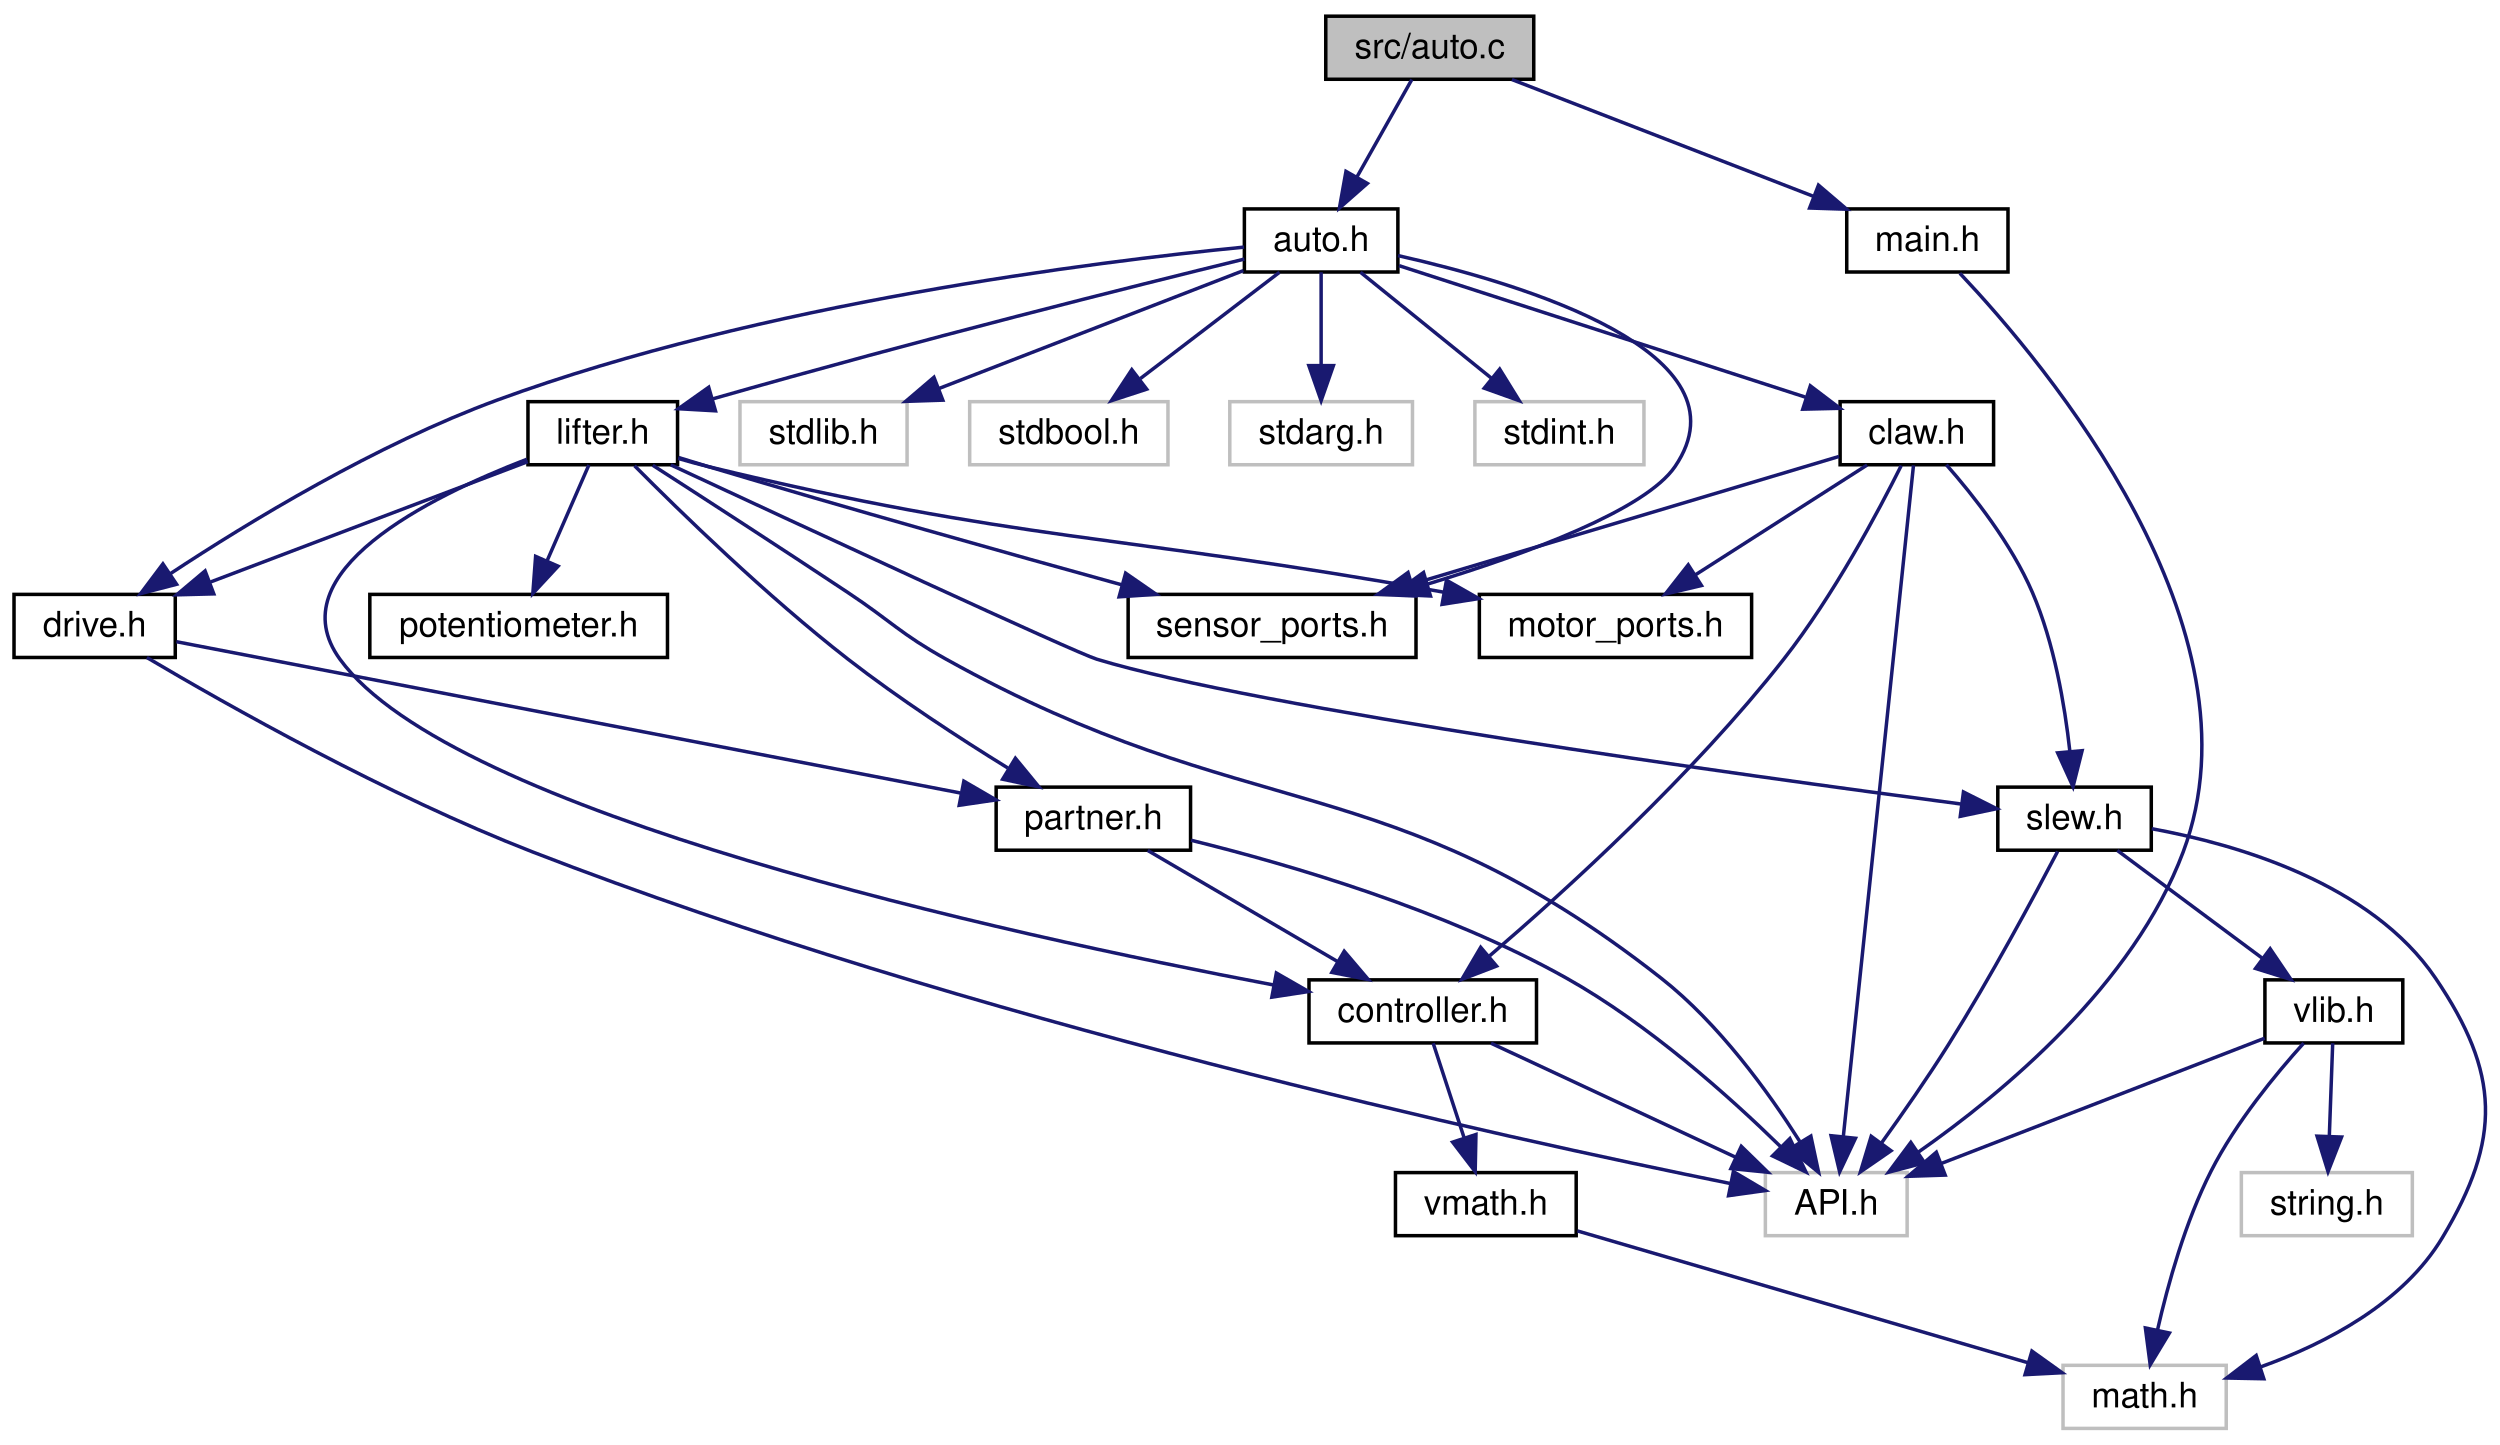
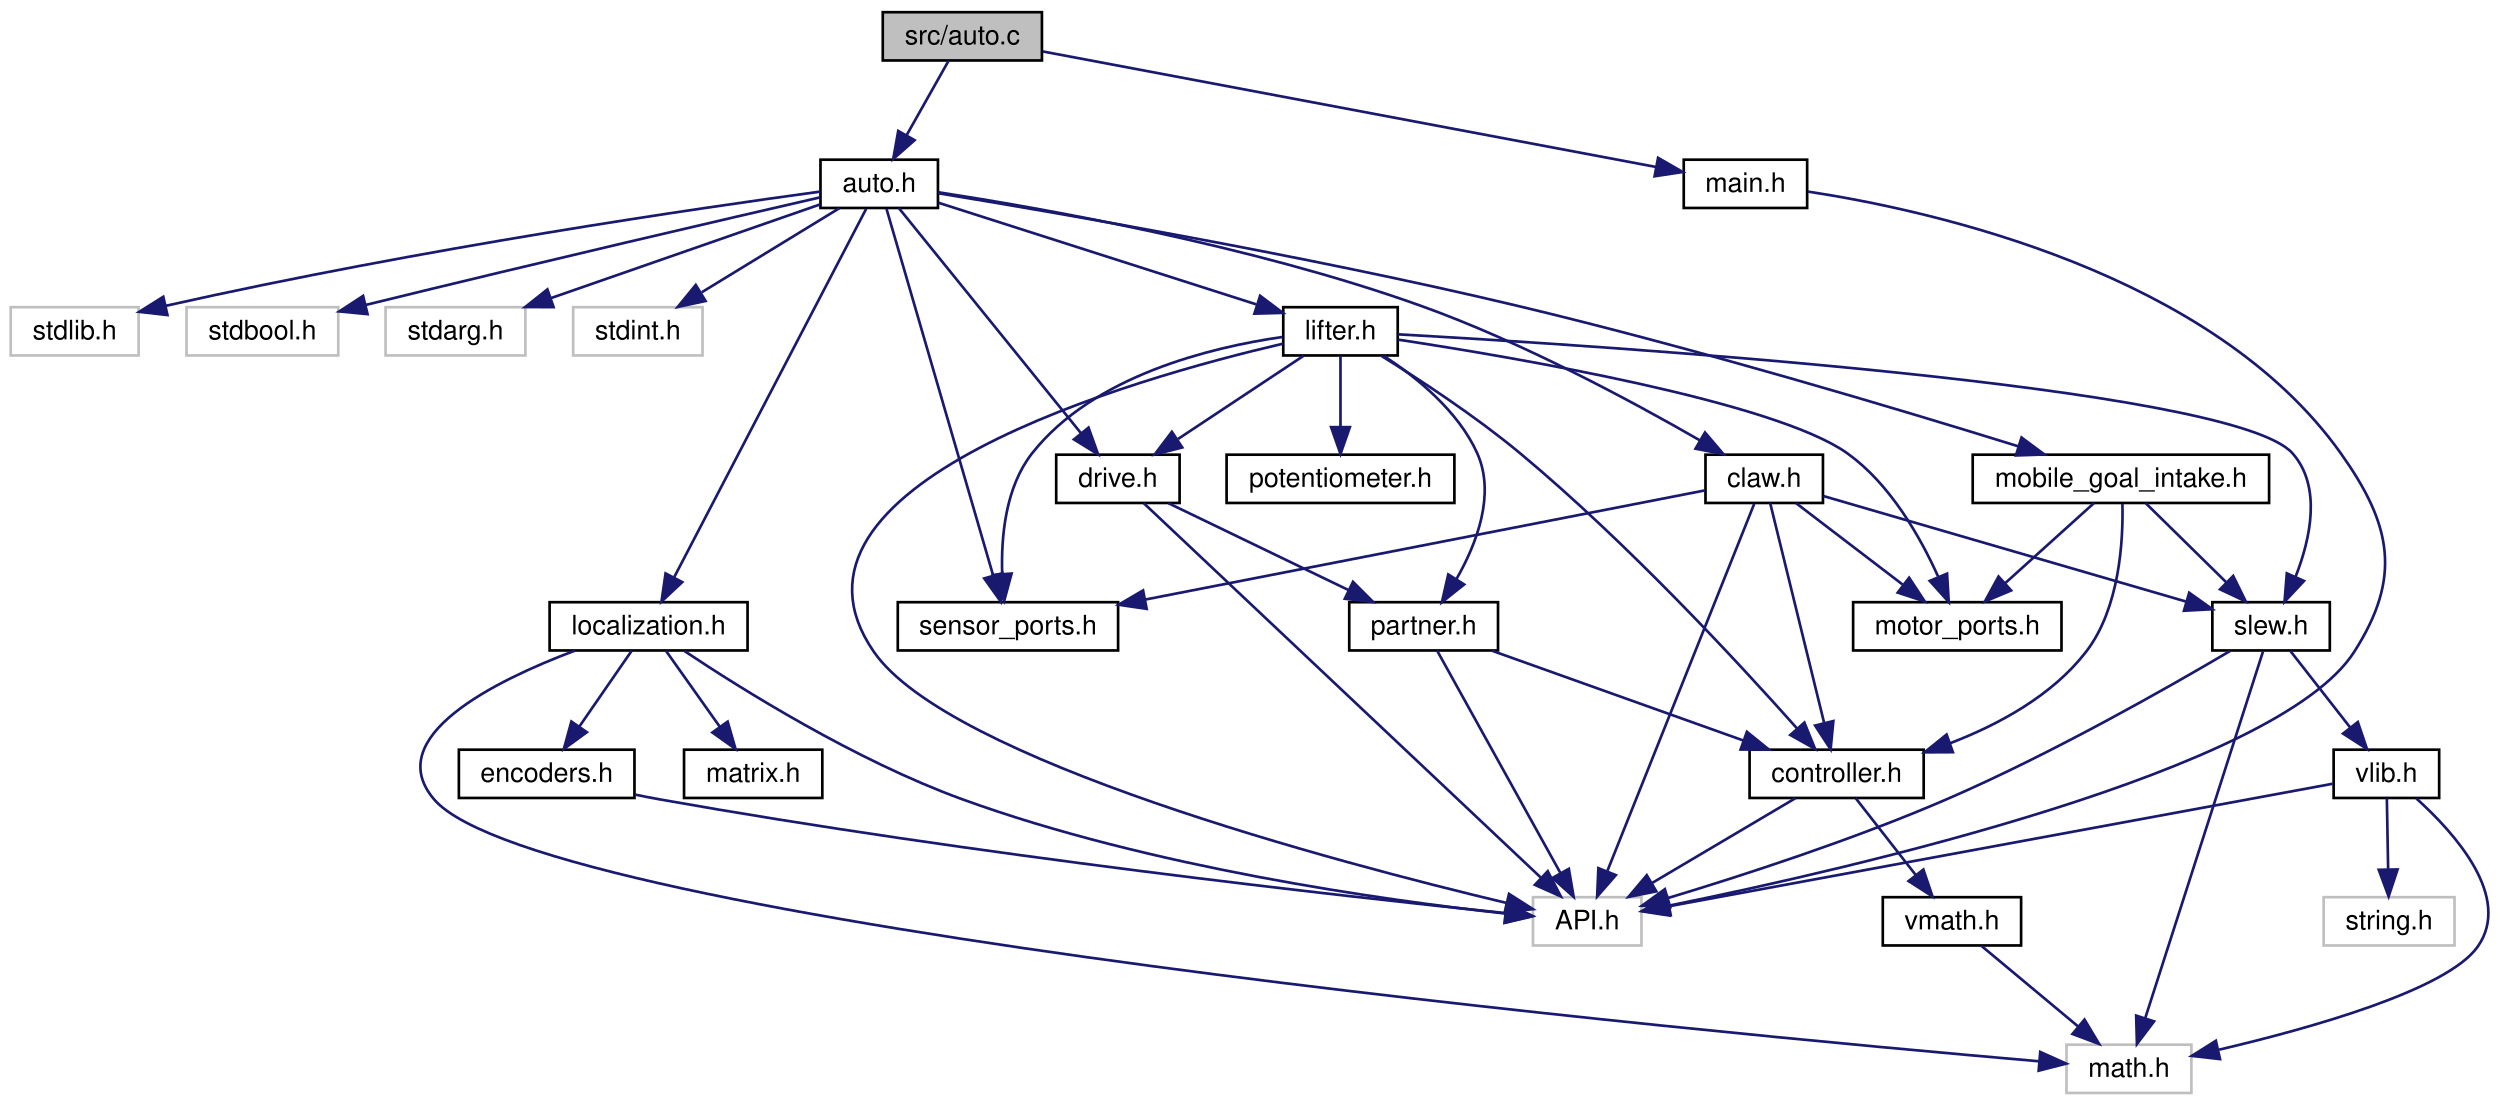
- <svg xmlns="http://www.w3.org/2000/svg" xmlns:xlink="http://www.w3.org/1999/xlink" width="713pt" height="412pt" viewBox="0.00 0.00 713.42 412.00">
+ <svg xmlns="http://www.w3.org/2000/svg" xmlns:xlink="http://www.w3.org/1999/xlink" width="932pt" height="412pt" viewBox="0.00 0.00 932.20 412.00">
  <g id="graph0" class="graph" transform="scale(1 1) rotate(0) translate(4 408)">
    <g id="node1" class="node">
-       <polygon fill="#bfbfbf" stroke="#000000" points="374.332,-385.5 374.332,-403.5 433.682,-403.5 433.682,-385.5 374.332,-385.5" />
-       <text text-anchor="middle" x="404.007" y="-391.5" font-family="Helvetica,sans-Serif" font-size="10.00" fill="#000000">src/auto.c</text>
+       <polygon fill="#bfbfbf" stroke="#000000" points="325.168,-385.5 325.168,-403.5 384.517,-403.5 384.517,-385.5 325.168,-385.5" />
+       <text text-anchor="middle" x="354.842" y="-391.5" font-family="Helvetica,sans-Serif" font-size="10.00" fill="#000000">src/auto.c</text>
    </g>
    <g id="node2" class="node">
      <g id="a_node2">
+         <a xlink:href="auto_8h.html" target="_top" xlink:title="Autonomous declarations and macros. ">
+           <polygon fill="none" stroke="#000000" points="301.941,-330.5 301.941,-348.5 345.744,-348.5 345.744,-330.5 301.941,-330.5" />
+           <text text-anchor="middle" x="323.842" y="-336.5" font-family="Helvetica,sans-Serif" font-size="10.00" fill="#000000">auto.h</text>
+         </a>
+       </g>
+     </g>
+     <g id="edge1" class="edge">
+       <path fill="none" stroke="#191970" d="M349.723,-385.418C345.486,-377.9 339.333,-366.983 334.089,-357.68" />
+       <polygon fill="#191970" stroke="#191970" points="337.032,-355.772 329.072,-348.779 330.934,-359.21 337.032,-355.772" />
+     </g>
+     <g id="node25" class="node">
+       <g id="a_node25">
        <a xlink:href="main_8h.html" target="_top" xlink:title="Header file for global functions. ">
-           <polygon fill="none" stroke="#000000" points="523,-330.5 523,-348.5 569.015,-348.5 569.015,-330.5 523,-330.5" />
-           <text text-anchor="middle" x="546.007" y="-336.5" font-family="Helvetica,sans-Serif" font-size="10.00" fill="#000000">main.h</text>
-         </a>
-       </g>
-     </g>
-     <g id="edge1" class="edge">
-       <path fill="none" stroke="#191970" d="M427.456,-385.418C450.925,-376.327 487.224,-362.268 513.474,-352.101" />
-       <polygon fill="#191970" stroke="#191970" points="514.934,-355.289 522.995,-348.413 512.406,-348.761 514.934,-355.289" />
+           <polygon fill="none" stroke="#000000" points="623.835,-330.5 623.835,-348.5 669.85,-348.5 669.85,-330.5 623.835,-330.5" />
+           <text text-anchor="middle" x="646.842" y="-336.5" font-family="Helvetica,sans-Serif" font-size="10.00" fill="#000000">main.h</text>
+         </a>
+       </g>
+     </g>
+     <g id="edge46" class="edge">
+       <path fill="none" stroke="#191970" d="M384.719,-388.873C439.591,-378.537 556.045,-356.602 613.441,-345.791" />
+       <polygon fill="#191970" stroke="#191970" points="614.263,-349.198 623.443,-343.908 612.968,-342.319 614.263,-349.198" />
+     </g>
+     <g id="node3" class="node">
+       <g id="a_node3">
+         <a xlink:href="claw_8h.html" target="_top" xlink:title="Code for controlling the claw that grabs the cones. ">
+           <polygon fill="none" stroke="#000000" points="631.943,-220.5 631.943,-238.5 675.741,-238.5 675.741,-220.5 631.943,-220.5" />
+           <text text-anchor="middle" x="653.842" y="-226.5" font-family="Helvetica,sans-Serif" font-size="10.00" fill="#000000">claw.h</text>
+         </a>
+       </g>
+     </g>
+     <g id="edge2" class="edge">
+       <path fill="none" stroke="#191970" d="M345.862,-336.355C383.525,-330.579 462.392,-316.742 525.842,-294 563.646,-280.45 604.655,-258.351 629.804,-243.867" />
+       <polygon fill="#191970" stroke="#191970" points="631.751,-246.783 638.626,-238.722 628.225,-240.736 631.751,-246.783" />
+     </g>
+     <g id="node9" class="node">
+       <g id="a_node9">
+         <a xlink:href="sensor__ports_8h.html" target="_top" xlink:title="sensor_ports.h">
+           <polygon fill="none" stroke="#000000" points="330.769,-165.5 330.769,-183.5 412.916,-183.5 412.916,-165.5 330.769,-165.5" />
+           <text text-anchor="middle" x="371.842" y="-171.5" font-family="Helvetica,sans-Serif" font-size="10.00" fill="#000000">sensor_ports.h</text>
+         </a>
+       </g>
+     </g>
+     <g id="edge35" class="edge">
+       <path fill="none" stroke="#191970" d="M326.56,-330.156C334.184,-303.95 355.884,-229.356 366.227,-193.802" />
+       <polygon fill="#191970" stroke="#191970" points="369.721,-194.321 369.154,-183.741 363,-192.366 369.721,-194.321" />
+     </g>
+     <g id="node13" class="node">
+       <g id="a_node13">
+         <a xlink:href="drive_8h.html" target="_top" xlink:title="Drive base definitions and enumerations. ">
+           <polygon fill="none" stroke="#000000" points="389.835,-220.5 389.835,-238.5 435.85,-238.5 435.85,-220.5 389.835,-220.5" />
+           <text text-anchor="middle" x="412.842" y="-226.5" font-family="Helvetica,sans-Serif" font-size="10.00" fill="#000000">drive.h</text>
+         </a>
+       </g>
+     </g>
+     <g id="edge17" class="edge">
+       <path fill="none" stroke="#191970" d="M331.125,-330.498C345.989,-312.127 380.024,-270.062 399.15,-246.423" />
+       <polygon fill="#191970" stroke="#191970" points="401.889,-248.602 405.458,-238.626 396.447,-244.199 401.889,-248.602" />
+     </g>
+     <g id="node15" class="node">
+       <polygon fill="none" stroke="#bfbfbf" points="0,-275.5 0,-293.5 47.685,-293.5 47.685,-275.5 0,-275.5" />
+       <text text-anchor="middle" x="23.842" y="-281.5" font-family="Helvetica,sans-Serif" font-size="10.00" fill="#000000">stdlib.h</text>
+     </g>
+     <g id="edge22" class="edge">
+       <path fill="none" stroke="#191970" d="M301.875,-336.603C257.548,-330.578 154.097,-315.612 57.805,-294.014" />
+       <polygon fill="#191970" stroke="#191970" points="58.439,-290.569 47.912,-291.765 56.888,-297.394 58.439,-290.569" />
+     </g>
+     <g id="node16" class="node">
+       <polygon fill="none" stroke="#bfbfbf" points="65.549,-275.5 65.549,-293.5 122.135,-293.5 122.135,-275.5 65.549,-275.5" />
+       <text text-anchor="middle" x="93.842" y="-281.5" font-family="Helvetica,sans-Serif" font-size="10.00" fill="#000000">stdbool.h</text>
+     </g>
+     <g id="edge23" class="edge">
+       <path fill="none" stroke="#191970" d="M301.811,-334.455C267.617,-326.594 199.468,-310.8 132.395,-294.351" />
+       <polygon fill="#191970" stroke="#191970" points="133.058,-290.91 122.511,-291.921 131.386,-297.707 133.058,-290.91" />
+     </g>
+     <g id="node17" class="node">
+       <polygon fill="none" stroke="#bfbfbf" points="139.776,-275.5 139.776,-293.5 191.909,-293.5 191.909,-275.5 139.776,-275.5" />
+       <text text-anchor="middle" x="165.842" y="-281.5" font-family="Helvetica,sans-Serif" font-size="10.00" fill="#000000">stdarg.h</text>
+     </g>
+     <g id="edge24" class="edge">
+       <path fill="none" stroke="#191970" d="M301.873,-331.853C275.859,-322.797 232.178,-307.592 201.343,-296.858" />
+       <polygon fill="#191970" stroke="#191970" points="202.417,-293.526 191.822,-293.544 200.116,-300.137 202.417,-293.526" />
+     </g>
+     <g id="node18" class="node">
+       <polygon fill="none" stroke="#bfbfbf" points="209.722,-275.5 209.722,-293.5 257.963,-293.5 257.963,-275.5 209.722,-275.5" />
+       <text text-anchor="middle" x="233.842" y="-281.5" font-family="Helvetica,sans-Serif" font-size="10.00" fill="#000000">stdint.h</text>
+     </g>
+     <g id="edge25" class="edge">
+       <path fill="none" stroke="#191970" d="M308.981,-330.418C295.041,-321.899 273.96,-309.017 257.672,-299.063" />
+       <polygon fill="#191970" stroke="#191970" points="259.084,-295.824 248.726,-293.596 255.434,-301.797 259.084,-295.824" />
+     </g>
+     <g id="node19" class="node">
+       <g id="a_node19">
+         <a xlink:href="lifter_8h.html" target="_top" xlink:title="Declarations and macros for controlling and manipulating the lifter. ">
+           <polygon fill="none" stroke="#000000" points="474.5,-275.5 474.5,-293.5 517.185,-293.5 517.185,-275.5 474.5,-275.5" />
+           <text text-anchor="middle" x="495.842" y="-281.5" font-family="Helvetica,sans-Serif" font-size="10.00" fill="#000000">lifter.h</text>
+         </a>
+       </g>
+     </g>
+     <g id="edge26" class="edge">
+       <path fill="none" stroke="#191970" d="M345.976,-332.422C376.071,-322.799 430.069,-305.532 464.37,-294.564" />
+       <polygon fill="#191970" stroke="#191970" points="465.875,-297.757 474.334,-291.377 463.743,-291.09 465.875,-297.757" />
+     </g>
+     <g id="node21" class="node">
+       <g id="a_node21">
+         <a xlink:href="mobile__goal__intake_8h.html" target="_top" xlink:title="mobile_goal_intake.h">
+           <polygon fill="none" stroke="#000000" points="731.586,-220.5 731.586,-238.5 842.098,-238.5 842.098,-220.5 731.586,-220.5" />
+           <text text-anchor="middle" x="786.842" y="-226.5" font-family="Helvetica,sans-Serif" font-size="10.00" fill="#000000">mobile_goal_intake.h</text>
+         </a>
+       </g>
+     </g>
+     <g id="edge36" class="edge">
+       <path fill="none" stroke="#191970" d="M345.968,-335.957C388.19,-329.044 483.07,-312.78 561.842,-294 628.034,-278.219 703.904,-255.486 748.468,-241.647" />
+       <polygon fill="#191970" stroke="#191970" points="749.788,-244.902 758.292,-238.583 747.704,-238.219 749.788,-244.902" />
+     </g>
+     <g id="node22" class="node">
+       <g id="a_node22">
+         <a xlink:href="localization_8h.html" target="_top" xlink:title="Declarations and macros for determining the location of the robot. [WIP]. ">
+           <polygon fill="none" stroke="#000000" points="200.936,-165.5 200.936,-183.5 274.748,-183.5 274.748,-165.5 200.936,-165.5" />
+           <text text-anchor="middle" x="237.842" y="-171.5" font-family="Helvetica,sans-Serif" font-size="10.00" fill="#000000">localization.h</text>
+         </a>
+       </g>
+     </g>
+     <g id="edge40" class="edge">
+       <path fill="none" stroke="#191970" d="M318.972,-330.156C305.195,-303.724 265.759,-228.06 247.426,-192.887" />
+       <polygon fill="#191970" stroke="#191970" points="250.385,-190.992 242.659,-183.741 244.177,-194.227 250.385,-190.992" />
    </g>
    <g id="node4" class="node">
      <g id="a_node4">
-         <a xlink:href="auto_8h.html" target="_top" xlink:title="Autonomous declarations and macros. ">
-           <polygon fill="none" stroke="#000000" points="351.106,-330.5 351.106,-348.5 394.909,-348.5 394.909,-330.5 351.106,-330.5" />
-           <text text-anchor="middle" x="373.007" y="-336.5" font-family="Helvetica,sans-Serif" font-size="10.00" fill="#000000">auto.h</text>
+         <a xlink:href="controller_8h.html" target="_top" xlink:title="controller definitions, macros and functions to assist with usig the vex controllers. ">
+           <polygon fill="none" stroke="#000000" points="648.382,-110.5 648.382,-128.5 713.303,-128.5 713.303,-110.5 648.382,-110.5" />
+           <text text-anchor="middle" x="680.842" y="-116.5" font-family="Helvetica,sans-Serif" font-size="10.00" fill="#000000">controller.h</text>
        </a>
      </g>
    </g>
    <g id="edge3" class="edge">
-       <path fill="none" stroke="#191970" d="M398.888,-385.418C394.651,-377.9 388.498,-366.983 383.254,-357.68" />
-       <polygon fill="#191970" stroke="#191970" points="386.197,-355.772 378.238,-348.779 380.099,-359.21 386.197,-355.772" />
-     </g>
-     <g id="node3" class="node">
-       <polygon fill="none" stroke="#bfbfbf" points="499.778,-55.5 499.778,-73.5 540.236,-73.5 540.236,-55.5 499.778,-55.5" />
-       <text text-anchor="middle" x="520.007" y="-61.5" font-family="Helvetica,sans-Serif" font-size="10.00" fill="#000000">API.h</text>
-     </g>
-     <g id="edge2" class="edge">
-       <path fill="none" stroke="#191970" d="M555.274,-330.142C579.81,-304.181 642.991,-228.957 619.007,-165 604.838,-127.216 567.898,-96.437 543.368,-79.298" />
-       <polygon fill="#191970" stroke="#191970" points="545.202,-76.314 534.957,-73.613 541.282,-82.113 545.202,-76.314" />
+       <path fill="none" stroke="#191970" d="M656.052,-220.498C660.423,-202.691 670.258,-162.623 676.141,-138.651" />
+       <polygon fill="#191970" stroke="#191970" points="679.617,-139.172 678.602,-128.626 672.819,-137.504 679.617,-139.172" />
+     </g>
+     <g id="node7" class="node">
+       <polygon fill="none" stroke="#bfbfbf" points="567.613,-55.5 567.613,-73.5 608.071,-73.5 608.071,-55.5 567.613,-55.5" />
+       <text text-anchor="middle" x="587.842" y="-61.5" font-family="Helvetica,sans-Serif" font-size="10.00" fill="#000000">API.h</text>
+     </g>
+     <g id="edge16" class="edge">
+       <path fill="none" stroke="#191970" d="M650.105,-220.156C639.577,-193.837 609.526,-118.709 595.379,-83.343" />
+       <polygon fill="#191970" stroke="#191970" points="598.503,-81.726 591.539,-73.741 592.003,-84.326 598.503,-81.726" />
+     </g>
+     <g id="node8" class="node">
+       <g id="a_node8">
+         <a xlink:href="motor__ports_8h.html" target="_top" xlink:title="The motor port definitionsMacros for the different motors ports. ">
+           <polygon fill="none" stroke="#000000" points="686.995,-165.5 686.995,-183.5 764.689,-183.5 764.689,-165.5 686.995,-165.5" />
+           <text text-anchor="middle" x="725.842" y="-171.5" font-family="Helvetica,sans-Serif" font-size="10.00" fill="#000000">motor_ports.h</text>
+         </a>
+       </g>
+     </g>
+     <g id="edge7" class="edge">
+       <path fill="none" stroke="#191970" d="M665.732,-220.418C676.506,-212.188 692.612,-199.884 705.442,-190.084" />
+       <polygon fill="#191970" stroke="#191970" points="707.873,-192.631 713.695,-183.78 703.623,-187.069 707.873,-192.631" />
+     </g>
+     <g id="edge8" class="edge">
+       <path fill="none" stroke="#191970" d="M631.714,-225.184C587.067,-216.476 485.177,-196.604 423.069,-184.491" />
+       <polygon fill="#191970" stroke="#191970" points="423.568,-181.023 413.083,-182.543 422.228,-187.893 423.568,-181.023" />
+     </g>
+     <g id="node10" class="node">
+       <g id="a_node10">
+         <a xlink:href="slew_8h.html" target="_top" xlink:title="Contains the slew rate controller wrapper for the motors. ">
+           <polygon fill="none" stroke="#000000" points="820.943,-165.5 820.943,-183.5 864.741,-183.5 864.741,-165.5 820.943,-165.5" />
+           <text text-anchor="middle" x="842.842" y="-171.5" font-family="Helvetica,sans-Serif" font-size="10.00" fill="#000000">slew.h</text>
+         </a>
+       </g>
+     </g>
+     <g id="edge9" class="edge">
+       <path fill="none" stroke="#191970" d="M675.893,-223.083C709.324,-213.355 772.987,-194.828 811.306,-183.677" />
+       <polygon fill="#191970" stroke="#191970" points="812.308,-187.031 820.932,-180.876 810.352,-180.31 812.308,-187.031" />
    </g>
    <g id="node5" class="node">
      <g id="a_node5">
-         <a xlink:href="drive_8h.html" target="_top" xlink:title="Drive base definitions and enumerations. ">
-           <polygon fill="none" stroke="#000000" points="0,-220.5 0,-238.5 46.015,-238.5 46.015,-220.5 0,-220.5" />
-           <text text-anchor="middle" x="23.007" y="-226.5" font-family="Helvetica,sans-Serif" font-size="10.00" fill="#000000">drive.h</text>
+         <a xlink:href="vmath_8h.html" target="_top" xlink:title="Vex Specific Math Functions, includes: Cartesian to polar cordinates. ">
+           <polygon fill="none" stroke="#000000" points="698.057,-55.5 698.057,-73.5 749.628,-73.5 749.628,-55.5 698.057,-55.5" />
+           <text text-anchor="middle" x="723.842" y="-61.5" font-family="Helvetica,sans-Serif" font-size="10.00" fill="#000000">vmath.h</text>
        </a>
      </g>
    </g>
    <g id="edge4" class="edge">
-       <path fill="none" stroke="#191970" d="M350.998,-337.603C308.641,-333.442 213.315,-321.592 138.007,-294 103.437,-281.334 66.911,-259.123 44.534,-244.361" />
-       <polygon fill="#191970" stroke="#191970" points="46.387,-241.389 36.132,-238.728 42.489,-247.204 46.387,-241.389" />
-     </g>
-     <g id="node10" class="node">
-       <polygon fill="none" stroke="#bfbfbf" points="207.165,-275.5 207.165,-293.5 254.85,-293.5 254.85,-275.5 207.165,-275.5" />
-       <text text-anchor="middle" x="231.007" y="-281.5" font-family="Helvetica,sans-Serif" font-size="10.00" fill="#000000">stdlib.h</text>
+       <path fill="none" stroke="#191970" d="M687.943,-110.418C694.006,-102.662 702.897,-91.29 710.314,-81.803" />
+       <polygon fill="#191970" stroke="#191970" points="713.186,-83.813 716.587,-73.779 707.671,-79.502 713.186,-83.813" />
+     </g>
+     <g id="edge6" class="edge">
+       <path fill="none" stroke="#191970" d="M665.485,-110.418C650.946,-101.82 628.89,-88.775 611.996,-78.784" />
+       <polygon fill="#191970" stroke="#191970" points="613.611,-75.674 603.222,-73.596 610.048,-81.699 613.611,-75.674" />
+     </g>
+     <g id="node6" class="node">
+       <polygon fill="none" stroke="#bfbfbf" points="766.557,-.5 766.557,-18.5 813.128,-18.5 813.128,-.5 766.557,-.5" />
+       <text text-anchor="middle" x="789.842" y="-6.5" font-family="Helvetica,sans-Serif" font-size="10.00" fill="#000000">math.h</text>
+     </g>
+     <g id="edge5" class="edge">
+       <path fill="none" stroke="#191970" d="M734.741,-55.418C744.522,-47.267 759.098,-35.12 770.802,-25.367" />
+       <polygon fill="#191970" stroke="#191970" points="773.265,-27.87 778.707,-18.779 768.784,-22.493 773.265,-27.87" />
+     </g>
+     <g id="edge11" class="edge">
+       <path fill="none" stroke="#191970" d="M839.841,-165.156C831.387,-138.837 807.255,-63.709 795.895,-28.343" />
+       <polygon fill="#191970" stroke="#191970" points="799.201,-27.192 792.811,-18.741 792.537,-29.333 799.201,-27.192" />
+     </g>
+     <g id="edge10" class="edge">
+       <path fill="none" stroke="#191970" d="M827.578,-165.322C805.011,-151.995 761.165,-127.023 721.842,-110 687.056,-94.941 645.526,-81.507 618.018,-73.208" />
+       <polygon fill="#191970" stroke="#191970" points="618.788,-69.786 608.205,-70.287 616.79,-76.495 618.788,-69.786" />
+     </g>
+     <g id="node11" class="node">
+       <g id="a_node11">
+         <a xlink:href="vlib_8h.html" target="_top" xlink:title="Contains misc helpful functions. ">
+           <polygon fill="none" stroke="#000000" points="866.17,-110.5 866.17,-128.5 905.515,-128.5 905.515,-110.5 866.17,-110.5" />
+           <text text-anchor="middle" x="885.842" y="-116.5" font-family="Helvetica,sans-Serif" font-size="10.00" fill="#000000">vlib.h</text>
+         </a>
+       </g>
    </g>
    <g id="edge12" class="edge">
-       <path fill="none" stroke="#191970" d="M350.82,-330.906C327.477,-321.865 290.492,-307.54 263.786,-297.196" />
-       <polygon fill="#191970" stroke="#191970" points="265.045,-293.93 254.456,-293.582 262.517,-300.458 265.045,-293.93" />
-     </g>
-     <g id="node11" class="node">
-       <polygon fill="none" stroke="#bfbfbf" points="272.714,-275.5 272.714,-293.5 329.3,-293.5 329.3,-275.5 272.714,-275.5" />
-       <text text-anchor="middle" x="301.007" y="-281.5" font-family="Helvetica,sans-Serif" font-size="10.00" fill="#000000">stdbool.h</text>
+       <path fill="none" stroke="#191970" d="M849.943,-165.418C856.006,-157.662 864.897,-146.29 872.314,-136.804" />
+       <polygon fill="#191970" stroke="#191970" points="875.186,-138.813 878.587,-128.78 869.671,-134.502 875.186,-138.813" />
+     </g>
+     <g id="edge14" class="edge">
+       <path fill="none" stroke="#191970" d="M897.019,-110.303C911.35,-97.382 932.88,-73.377 919.842,-55 908.463,-38.961 858.039,-24.749 823.441,-16.638" />
+       <polygon fill="#191970" stroke="#191970" points="823.801,-13.13 813.273,-14.321 822.246,-19.955 823.801,-13.13" />
    </g>
    <g id="edge13" class="edge">
-       <path fill="none" stroke="#191970" d="M361.118,-330.418C350.344,-322.188 334.237,-309.884 321.408,-300.084" />
-       <polygon fill="#191970" stroke="#191970" points="323.226,-297.068 313.155,-293.779 318.977,-302.631 323.226,-297.068" />
+       <path fill="none" stroke="#191970" d="M865.827,-115.806C814.737,-106.377 679.249,-81.37 618.301,-70.121" />
+       <polygon fill="#191970" stroke="#191970" points="618.632,-66.624 608.163,-68.251 617.362,-73.507 618.632,-66.624" />
    </g>
    <g id="node12" class="node">
-       <polygon fill="none" stroke="#bfbfbf" points="346.941,-275.5 346.941,-293.5 399.074,-293.5 399.074,-275.5 346.941,-275.5" />
-       <text text-anchor="middle" x="373.007" y="-281.5" font-family="Helvetica,sans-Serif" font-size="10.00" fill="#000000">stdarg.h</text>
-     </g>
-     <g id="edge14" class="edge">
-       <path fill="none" stroke="#191970" d="M373.007,-330.418C373.007,-323.216 373.007,-312.896 373.007,-303.863" />
-       <polygon fill="#191970" stroke="#191970" points="376.507,-303.779 373.007,-293.779 369.507,-303.779 376.507,-303.779" />
-     </g>
-     <g id="node13" class="node">
-       <polygon fill="none" stroke="#bfbfbf" points="416.887,-275.5 416.887,-293.5 465.128,-293.5 465.128,-275.5 416.887,-275.5" />
-       <text text-anchor="middle" x="441.007" y="-281.5" font-family="Helvetica,sans-Serif" font-size="10.00" fill="#000000">stdint.h</text>
+       <polygon fill="none" stroke="#bfbfbf" points="862.446,-55.5 862.446,-73.5 911.239,-73.5 911.239,-55.5 862.446,-55.5" />
+       <text text-anchor="middle" x="886.842" y="-61.5" font-family="Helvetica,sans-Serif" font-size="10.00" fill="#000000">string.h</text>
    </g>
    <g id="edge15" class="edge">
-       <path fill="none" stroke="#191970" d="M384.236,-330.418C394.412,-322.188 409.624,-309.884 421.74,-300.084" />
-       <polygon fill="#191970" stroke="#191970" points="423.961,-302.789 429.534,-293.779 419.558,-297.347 423.961,-302.789" />
+       <path fill="none" stroke="#191970" d="M886.007,-110.418C886.138,-103.216 886.326,-92.896 886.49,-83.863" />
+       <polygon fill="#191970" stroke="#191970" points="889.991,-83.841 886.674,-73.779 882.992,-83.714 889.991,-83.841" />
+     </g>
+     <g id="edge21" class="edge">
+       <path fill="none" stroke="#191970" d="M422.5,-220.394C450.879,-193.637 534.286,-114.996 570.609,-80.748" />
+       <polygon fill="#191970" stroke="#191970" points="573.124,-83.188 577.998,-73.781 568.321,-78.095 573.124,-83.188" />
    </g>
    <g id="node14" class="node">
      <g id="a_node14">
-         <a xlink:href="sensor__ports_8h.html" target="_top" xlink:title="sensor_ports.h">
-           <polygon fill="none" stroke="#000000" points="317.934,-220.5 317.934,-238.5 400.081,-238.5 400.081,-220.5 317.934,-220.5" />
-           <text text-anchor="middle" x="359.007" y="-226.5" font-family="Helvetica,sans-Serif" font-size="10.00" fill="#000000">sensor_ports.h</text>
-         </a>
-       </g>
-     </g>
-     <g id="edge16" class="edge">
-       <path fill="none" stroke="#191970" d="M394.968,-335.177C430.874,-327.074 496.055,-307.434 474.007,-275 465.585,-262.61 432.174,-250.208 403.519,-241.489" />
-       <polygon fill="#191970" stroke="#191970" points="404.213,-238.044 393.631,-238.564 402.228,-244.756 404.213,-238.044" />
-     </g>
-     <g id="node15" class="node">
-       <g id="a_node15">
-         <a xlink:href="lifter_8h.html" target="_top" xlink:title="Declarations and macros for controlling and manipulating the lifter. ">
-           <polygon fill="none" stroke="#000000" points="146.665,-275.5 146.665,-293.5 189.35,-293.5 189.35,-275.5 146.665,-275.5" />
-           <text text-anchor="middle" x="168.007" y="-281.5" font-family="Helvetica,sans-Serif" font-size="10.00" fill="#000000">lifter.h</text>
-         </a>
-       </g>
-     </g>
-     <g id="edge17" class="edge">
-       <path fill="none" stroke="#191970" d="M351.081,-334.19C319.527,-326.465 259.284,-311.407 199.229,-294.255" />
-       <polygon fill="#191970" stroke="#191970" points="200.174,-290.885 189.596,-291.485 198.24,-297.612 200.174,-290.885" />
-     </g>
-     <g id="node21" class="node">
-       <g id="a_node21">
-         <a xlink:href="claw_8h.html" target="_top" xlink:title="Code for controlling the claw that grabs the cones. ">
-           <polygon fill="none" stroke="#000000" points="521.108,-275.5 521.108,-293.5 564.906,-293.5 564.906,-275.5 521.108,-275.5" />
-           <text text-anchor="middle" x="543.007" y="-281.5" font-family="Helvetica,sans-Serif" font-size="10.00" fill="#000000">claw.h</text>
-         </a>
-       </g>
+         <a xlink:href="partner_8h.html" target="_top" xlink:title="partner.h">
+           <polygon fill="none" stroke="#000000" points="499.103,-165.5 499.103,-183.5 554.581,-183.5 554.581,-165.5 499.103,-165.5" />
+           <text text-anchor="middle" x="526.842" y="-171.5" font-family="Helvetica,sans-Serif" font-size="10.00" fill="#000000">partner.h</text>
+         </a>
+       </g>
+     </g>
+     <g id="edge18" class="edge">
+       <path fill="none" stroke="#191970" d="M431.667,-220.418C449.984,-211.581 478.035,-198.047 498.945,-187.959" />
+       <polygon fill="#191970" stroke="#191970" points="500.504,-191.093 507.99,-183.596 497.462,-184.789 500.504,-191.093" />
+     </g>
+     <g id="edge20" class="edge">
+       <path fill="none" stroke="#191970" d="M552.272,-165.418C577.873,-156.275 617.549,-142.105 646.055,-131.924" />
+       <polygon fill="#191970" stroke="#191970" points="647.39,-135.164 655.63,-128.504 645.036,-128.571 647.39,-135.164" />
+     </g>
+     <g id="edge19" class="edge">
+       <path fill="none" stroke="#191970" d="M531.834,-165.498C541.843,-147.45 564.534,-106.531 577.758,-82.684" />
+       <polygon fill="#191970" stroke="#191970" points="580.993,-84.069 582.781,-73.626 574.871,-80.674 580.993,-84.069" />
+     </g>
+     <g id="edge27" class="edge">
+       <path fill="none" stroke="#191970" d="M511.078,-275.352C525.063,-266.681 546.091,-252.942 562.842,-239 602.935,-205.63 644.62,-160.538 666.091,-136.406" />
+       <polygon fill="#191970" stroke="#191970" points="668.813,-138.611 672.807,-128.798 663.566,-133.979 668.813,-138.611" />
+     </g>
+     <g id="edge34" class="edge">
+       <path fill="none" stroke="#191970" d="M474.418,-279.901C419.096,-267.021 278.711,-227.403 321.842,-165 349.694,-124.704 494.214,-86.489 557.782,-71.344" />
+       <polygon fill="#191970" stroke="#191970" points="558.679,-74.728 567.612,-69.032 557.076,-67.914 558.679,-74.728" />
+     </g>
+     <g id="edge29" class="edge">
+       <path fill="none" stroke="#191970" d="M517.353,-281.393C560.947,-274.769 657.862,-258.278 684.842,-239 700.827,-227.578 712.037,-207.793 718.648,-193.139" />
+       <polygon fill="#191970" stroke="#191970" points="722.021,-194.144 722.651,-183.568 715.563,-191.443 722.021,-194.144" />
    </g>
    <g id="edge32" class="edge">
-       <path fill="none" stroke="#191970" d="M395.232,-332.31C424.839,-322.731 477.406,-305.724 511.206,-294.789" />
-       <polygon fill="#191970" stroke="#191970" points="512.61,-298.013 521.047,-291.605 510.455,-291.353 512.61,-298.013" />
-     </g>
-     <g id="edge5" class="edge">
-       <path fill="none" stroke="#191970" d="M37.916,-220.477C60.874,-206.895 106.572,-181.077 148.007,-165 271.189,-117.206 425.721,-83.339 489.91,-70.358" />
-       <polygon fill="#191970" stroke="#191970" points="490.651,-73.779 499.769,-68.385 489.277,-66.915 490.651,-73.779" />
-     </g>
-     <g id="node6" class="node">
-       <g id="a_node6">
-         <a xlink:href="partner_8h.html" target="_top" xlink:title="partner.h">
-           <polygon fill="none" stroke="#000000" points="280.269,-165.5 280.269,-183.5 335.746,-183.5 335.746,-165.5 280.269,-165.5" />
-           <text text-anchor="middle" x="308.007" y="-171.5" font-family="Helvetica,sans-Serif" font-size="10.00" fill="#000000">partner.h</text>
-         </a>
-       </g>
-     </g>
-     <g id="edge6" class="edge">
-       <path fill="none" stroke="#191970" d="M46.33,-224.999C95.492,-215.512 210.145,-193.386 270.04,-181.827" />
-       <polygon fill="#191970" stroke="#191970" points="271.055,-185.196 280.21,-179.864 269.728,-178.323 271.055,-185.196" />
-     </g>
-     <g id="edge11" class="edge">
-       <path fill="none" stroke="#191970" d="M335.897,-168.336C364.112,-161.374 408.386,-148.42 443.007,-129 466.363,-115.9 489.405,-95.307 504.106,-80.925" />
-       <polygon fill="#191970" stroke="#191970" points="506.772,-83.209 511.364,-73.66 501.82,-78.261 506.772,-83.209" />
-     </g>
-     <g id="node7" class="node">
-       <g id="a_node7">
-         <a xlink:href="controller_8h.html" target="_top" xlink:title="controller definitions, macros and functions to assist with usig the vex controllers. ">
-           <polygon fill="none" stroke="#000000" points="369.547,-110.5 369.547,-128.5 434.468,-128.5 434.468,-110.5 369.547,-110.5" />
-           <text text-anchor="middle" x="402.007" y="-116.5" font-family="Helvetica,sans-Serif" font-size="10.00" fill="#000000">controller.h</text>
-         </a>
-       </g>
-     </g>
-     <g id="edge7" class="edge">
-       <path fill="none" stroke="#191970" d="M323.529,-165.418C338.225,-156.82 360.519,-143.775 377.594,-133.784" />
-       <polygon fill="#191970" stroke="#191970" points="379.599,-136.667 386.462,-128.596 376.063,-130.625 379.599,-136.667" />
-     </g>
-     <g id="edge10" class="edge">
-       <path fill="none" stroke="#191970" d="M421.493,-110.418C440.538,-101.541 469.75,-87.925 491.423,-77.823" />
-       <polygon fill="#191970" stroke="#191970" points="492.908,-80.993 500.493,-73.596 489.951,-74.648 492.908,-80.993" />
-     </g>
-     <g id="node8" class="node">
-       <g id="a_node8">
-         <a xlink:href="vmath_8h.html" target="_top" xlink:title="Vex Specific Math Functions, includes: Cartesian to polar cordinates. ">
-           <polygon fill="none" stroke="#000000" points="394.222,-55.5 394.222,-73.5 445.793,-73.5 445.793,-55.5 394.222,-55.5" />
-           <text text-anchor="middle" x="420.007" y="-61.5" font-family="Helvetica,sans-Serif" font-size="10.00" fill="#000000">vmath.h</text>
-         </a>
-       </g>
-     </g>
-     <g id="edge8" class="edge">
-       <path fill="none" stroke="#191970" d="M404.98,-110.418C407.362,-103.137 410.788,-92.669 413.768,-83.566" />
-       <polygon fill="#191970" stroke="#191970" points="417.186,-84.372 416.97,-73.779 410.534,-82.195 417.186,-84.372" />
-     </g>
-     <g id="node9" class="node">
-       <polygon fill="none" stroke="#bfbfbf" points="584.722,-.5 584.722,-18.5 631.293,-18.5 631.293,-.5 584.722,-.5" />
-       <text text-anchor="middle" x="608.007" y="-6.5" font-family="Helvetica,sans-Serif" font-size="10.00" fill="#000000">math.h</text>
-     </g>
-     <g id="edge9" class="edge">
-       <path fill="none" stroke="#191970" d="M446.148,-56.852C479.717,-47.032 538.009,-29.978 574.716,-19.239" />
-       <polygon fill="#191970" stroke="#191970" points="575.844,-22.556 584.459,-16.389 573.878,-15.838 575.844,-22.556" />
-     </g>
-     <g id="edge18" class="edge">
-       <path fill="none" stroke="#191970" d="M182.273,-275.345C196.456,-266.215 218.81,-251.751 238.007,-239 250.535,-230.679 252.867,-227.314 266.007,-220 352.754,-171.717 391.913,-190.298 470.007,-129 486.488,-116.064 500.613,-96.551 509.603,-82.376" />
-       <polygon fill="#191970" stroke="#191970" points="512.76,-83.922 514.974,-73.561 506.782,-80.28 512.76,-83.922" />
-     </g>
-     <g id="edge31" class="edge">
-       <path fill="none" stroke="#191970" d="M146.612,-276.385C122.757,-267.336 83.884,-252.591 56.1,-242.053" />
-       <polygon fill="#191970" stroke="#191970" points="57.006,-238.653 46.415,-238.379 54.523,-245.198 57.006,-238.653" />
+       <path fill="none" stroke="#191970" d="M474.196,-282.395C447.736,-278.591 403.67,-268.031 380.842,-239 370.916,-226.376 369.234,-207.906 369.703,-193.963" />
+       <polygon fill="#191970" stroke="#191970" points="373.197,-194.174 370.425,-183.949 366.215,-193.671 373.197,-194.174" />
+     </g>
+     <g id="edge33" class="edge">
+       <path fill="none" stroke="#191970" d="M517.256,-283.374C590.636,-279.298 828.65,-264.218 850.842,-239 861.76,-226.594 857.567,-207.273 851.981,-193.009" />
+       <polygon fill="#191970" stroke="#191970" points="855.105,-191.42 847.862,-183.688 848.702,-194.25 855.105,-191.42" />
+     </g>
+     <g id="edge28" class="edge">
+       <path fill="none" stroke="#191970" d="M482.137,-275.418C469.401,-266.979 450.203,-254.257 435.241,-244.343" />
+       <polygon fill="#191970" stroke="#191970" points="436.838,-241.202 426.568,-238.596 432.971,-247.037 436.838,-241.202" />
    </g>
    <g id="edge30" class="edge">
-       <path fill="none" stroke="#191970" d="M177.073,-275.211C190.01,-262.18 214.778,-238.045 238.007,-220 252.516,-208.729 269.817,-197.465 283.589,-188.964" />
-       <polygon fill="#191970" stroke="#191970" points="285.758,-191.742 292.483,-183.554 282.12,-185.762 285.758,-191.742" />
-     </g>
-     <g id="edge28" class="edge">
-       <path fill="none" stroke="#191970" d="M146.359,-277.074C118.32,-266.255 75.043,-244.734 93.007,-220 124.814,-176.209 282.543,-141.602 359.555,-127.014" />
-       <polygon fill="#191970" stroke="#191970" points="360.233,-130.447 369.421,-125.171 358.948,-123.567 360.233,-130.447" />
-     </g>
-     <g id="edge20" class="edge">
-       <path fill="none" stroke="#191970" d="M189.612,-277.57C192.432,-276.691 195.286,-275.815 198.007,-275 237.975,-263.027 283.778,-250.166 316.286,-241.182" />
-       <polygon fill="#191970" stroke="#191970" points="317.217,-244.556 325.927,-238.524 315.356,-237.808 317.217,-244.556" />
-     </g>
-     <g id="node16" class="node">
-       <g id="a_node16">
-         <a xlink:href="motor__ports_8h.html" target="_top" xlink:title="The motor port definitionsMacros for the different motors ports. ">
-           <polygon fill="none" stroke="#000000" points="418.16,-220.5 418.16,-238.5 495.854,-238.5 495.854,-220.5 418.16,-220.5" />
-           <text text-anchor="middle" x="457.007" y="-226.5" font-family="Helvetica,sans-Serif" font-size="10.00" fill="#000000">motor_ports.h</text>
-         </a>
-       </g>
-     </g>
-     <g id="edge19" class="edge">
-       <path fill="none" stroke="#191970" d="M189.537,-277.292C192.369,-276.459 195.246,-275.669 198.007,-275 287.392,-253.331 313.715,-256.023 408.028,-239.124" />
-       <polygon fill="#191970" stroke="#191970" points="408.779,-242.545 417.991,-237.311 407.526,-235.658 408.779,-242.545" />
-     </g>
-     <g id="node17" class="node">
-       <g id="a_node17">
-         <a xlink:href="slew_8h.html" target="_top" xlink:title="Contains the slew rate controller wrapper for the motors. ">
-           <polygon fill="none" stroke="#000000" points="566.108,-165.5 566.108,-183.5 609.906,-183.5 609.906,-165.5 566.108,-165.5" />
-           <text text-anchor="middle" x="588.007" y="-171.5" font-family="Helvetica,sans-Serif" font-size="10.00" fill="#000000">slew.h</text>
-         </a>
-       </g>
-     </g>
-     <g id="edge21" class="edge">
-       <path fill="none" stroke="#191970" d="M187.426,-275.451C224.608,-258.147 302.746,-221.905 309.007,-220 354.724,-206.091 492.328,-187.015 555.573,-178.681" />
-       <polygon fill="#191970" stroke="#191970" points="556.309,-182.114 565.77,-177.345 555.4,-175.173 556.309,-182.114" />
+       <path fill="none" stroke="#191970" d="M512.076,-275.274C524.168,-267.386 539.76,-254.81 546.842,-239 553.707,-223.675 546.629,-205.307 539.062,-192.099" />
+       <polygon fill="#191970" stroke="#191970" points="541.946,-190.11 533.657,-183.511 536.021,-193.838 541.946,-190.11" />
    </g>
    <g id="node20" class="node">
      <g id="a_node20">
        <a xlink:href="potentiometer_8h.html" target="_top" xlink:title="potentiometer.h">
-           <polygon fill="none" stroke="#000000" points="101.537,-220.5 101.537,-238.5 186.477,-238.5 186.477,-220.5 101.537,-220.5" />
-           <text text-anchor="middle" x="144.007" y="-226.5" font-family="Helvetica,sans-Serif" font-size="10.00" fill="#000000">potentiometer.h</text>
-         </a>
-       </g>
-     </g>
-     <g id="edge29" class="edge">
-       <path fill="none" stroke="#191970" d="M164.044,-275.418C160.798,-267.979 156.1,-257.212 152.069,-247.974" />
-       <polygon fill="#191970" stroke="#191970" points="155.264,-246.545 148.056,-238.78 148.848,-249.345 155.264,-246.545" />
-     </g>
-     <g id="edge22" class="edge">
-       <path fill="none" stroke="#191970" d="M583.176,-165.139C576.528,-152.431 564.015,-129.111 552.007,-110 546.046,-100.512 538.914,-90.278 532.898,-81.923" />
-       <polygon fill="#191970" stroke="#191970" points="535.636,-79.737 526.916,-73.718 529.98,-83.861 535.636,-79.737" />
-     </g>
-     <g id="edge23" class="edge">
-       <path fill="none" stroke="#191970" d="M610.058,-171.625C634.441,-167.154 672.693,-156.026 691.007,-129 709.465,-101.764 709.913,-83.225 693.007,-55 681.78,-36.255 659.901,-24.796 641.153,-18.067" />
-       <polygon fill="#191970" stroke="#191970" points="642.021,-14.668 631.428,-14.882 639.842,-21.32 642.021,-14.668" />
-     </g>
-     <g id="node18" class="node">
-       <g id="a_node18">
-         <a xlink:href="vlib_8h.html" target="_top" xlink:title="Contains misc helpful functions. ">
-           <polygon fill="none" stroke="#000000" points="642.335,-110.5 642.335,-128.5 681.68,-128.5 681.68,-110.5 642.335,-110.5" />
-           <text text-anchor="middle" x="662.007" y="-116.5" font-family="Helvetica,sans-Serif" font-size="10.00" fill="#000000">vlib.h</text>
-         </a>
-       </g>
-     </g>
-     <g id="edge24" class="edge">
-       <path fill="none" stroke="#191970" d="M600.227,-165.418C611.474,-157.058 628.375,-144.497 641.659,-134.624" />
-       <polygon fill="#191970" stroke="#191970" points="643.831,-137.37 649.77,-128.596 639.656,-131.752 643.831,-137.37" />
-     </g>
-     <g id="edge26" class="edge">
-       <path fill="none" stroke="#191970" d="M642.263,-111.853C618.372,-102.599 577.903,-86.924 550.114,-76.161" />
-       <polygon fill="#191970" stroke="#191970" points="551.093,-72.787 540.504,-72.439 548.564,-79.314 551.093,-72.787" />
-     </g>
-     <g id="edge25" class="edge">
-       <path fill="none" stroke="#191970" d="M653.388,-110.437C645.517,-101.719 634.063,-87.854 627.007,-74 619.64,-59.535 614.67,-41.752 611.667,-28.525" />
-       <polygon fill="#191970" stroke="#191970" points="615.076,-27.727 609.598,-18.658 608.225,-29.163 615.076,-27.727" />
-     </g>
-     <g id="node19" class="node">
-       <polygon fill="none" stroke="#bfbfbf" points="635.611,-55.5 635.611,-73.5 684.404,-73.5 684.404,-55.5 635.611,-55.5" />
-       <text text-anchor="middle" x="660.007" y="-61.5" font-family="Helvetica,sans-Serif" font-size="10.00" fill="#000000">string.h</text>
-     </g>
-     <g id="edge27" class="edge">
-       <path fill="none" stroke="#191970" d="M661.677,-110.418C661.415,-103.216 661.04,-92.896 660.711,-83.863" />
-       <polygon fill="#191970" stroke="#191970" points="664.206,-83.646 660.345,-73.779 657.211,-83.9 664.206,-83.646" />
-     </g>
-     <g id="edge34" class="edge">
-       <path fill="none" stroke="#191970" d="M542.048,-275.327C538.6,-242.341 526.782,-129.297 522.02,-83.748" />
-       <polygon fill="#191970" stroke="#191970" points="525.491,-83.294 520.97,-73.712 518.529,-84.022 525.491,-83.294" />
-     </g>
-     <g id="edge35" class="edge">
-       <path fill="none" stroke="#191970" d="M538.55,-275.255C532.078,-262.276 519.283,-238.204 505.007,-220 479.147,-187.024 442.957,-154.116 421.075,-135.343" />
-       <polygon fill="#191970" stroke="#191970" points="423.066,-132.443 413.175,-128.647 418.54,-137.783 423.066,-132.443" />
+           <polygon fill="none" stroke="#000000" points="453.372,-220.5 453.372,-238.5 538.312,-238.5 538.312,-220.5 453.372,-220.5" />
+           <text text-anchor="middle" x="495.842" y="-226.5" font-family="Helvetica,sans-Serif" font-size="10.00" fill="#000000">potentiometer.h</text>
+         </a>
+       </g>
+     </g>
+     <g id="edge31" class="edge">
+       <path fill="none" stroke="#191970" d="M495.842,-275.418C495.842,-268.216 495.842,-257.896 495.842,-248.863" />
+       <polygon fill="#191970" stroke="#191970" points="499.342,-248.779 495.842,-238.78 492.342,-248.78 499.342,-248.779" />
    </g>
    <g id="edge37" class="edge">
-       <path fill="none" stroke="#191970" d="M520.813,-277.866C490.758,-268.882 436.591,-252.691 399.265,-241.534" />
-       <polygon fill="#191970" stroke="#191970" points="399.801,-238.041 389.217,-238.53 397.796,-244.748 399.801,-238.041" />
-     </g>
-     <g id="edge36" class="edge">
-       <path fill="none" stroke="#191970" d="M528.806,-275.418C515.486,-266.899 495.342,-254.017 479.778,-244.063" />
-       <polygon fill="#191970" stroke="#191970" points="481.54,-241.035 471.23,-238.596 477.768,-246.932 481.54,-241.035" />
-     </g>
-     <g id="edge33" class="edge">
-       <path fill="none" stroke="#191970" d="M551.429,-275.498C559.059,-266.823 569.999,-252.987 576.007,-239 582.196,-224.592 585.199,-207.027 586.653,-193.867" />
-       <polygon fill="#191970" stroke="#191970" points="590.164,-193.9 587.573,-183.627 583.192,-193.273 590.164,-193.9" />
+       <path fill="none" stroke="#191970" d="M787.407,-220.125C787.729,-206.552 786.406,-181.277 773.842,-165 761.274,-148.717 741.36,-137.9 723.177,-130.915" />
+       <polygon fill="#191970" stroke="#191970" points="724.189,-127.561 713.595,-127.511 721.846,-134.157 724.189,-127.561" />
+     </g>
+     <g id="edge38" class="edge">
+       <path fill="none" stroke="#191970" d="M776.769,-220.418C767.817,-212.346 754.519,-200.356 743.756,-190.652" />
+       <polygon fill="#191970" stroke="#191970" points="745.905,-187.876 736.134,-183.78 741.217,-193.075 745.905,-187.876" />
+     </g>
+     <g id="edge39" class="edge">
+       <path fill="none" stroke="#191970" d="M796.09,-220.418C804.228,-212.425 816.278,-200.59 826.106,-190.938" />
+       <polygon fill="#191970" stroke="#191970" points="828.712,-193.284 833.394,-183.78 823.807,-188.29 828.712,-193.284" />
+     </g>
+     <g id="edge45" class="edge">
+       <path fill="none" stroke="#191970" d="M210.424,-165.464C180.137,-154.065 138.094,-133.137 157.842,-110 197.309,-63.761 631.26,-23.126 756.306,-12.311" />
+       <polygon fill="#191970" stroke="#191970" points="756.771,-15.784 766.435,-11.442 756.173,-8.81 756.771,-15.784" />
+     </g>
+     <g id="edge44" class="edge">
+       <path fill="none" stroke="#191970" d="M251.225,-165.291C272.301,-151.223 314.945,-124.489 354.842,-110 424.779,-84.603 511.947,-72.398 557.265,-67.41" />
+       <polygon fill="#191970" stroke="#191970" points="557.75,-70.878 567.327,-66.346 557.014,-63.917 557.75,-70.878" />
+     </g>
+     <g id="node23" class="node">
+       <g id="a_node23">
+         <a xlink:href="encoders_8h.html" target="_top" xlink:title="wrapper around encoder functions ">
+           <polygon fill="none" stroke="#000000" points="167.103,-110.5 167.103,-128.5 232.581,-128.5 232.581,-110.5 167.103,-110.5" />
+           <text text-anchor="middle" x="199.842" y="-116.5" font-family="Helvetica,sans-Serif" font-size="10.00" fill="#000000">encoders.h</text>
+         </a>
+       </g>
+     </g>
+     <g id="edge41" class="edge">
+       <path fill="none" stroke="#191970" d="M231.567,-165.418C226.264,-157.742 218.512,-146.522 211.999,-137.095" />
+       <polygon fill="#191970" stroke="#191970" points="214.817,-135.017 206.254,-128.78 209.058,-138.996 214.817,-135.017" />
+     </g>
+     <g id="node24" class="node">
+       <g id="a_node24">
+         <a xlink:href="matrix_8h.html" target="_top" xlink:title="Various Matrix operations.None of the matrix operations below change the input matrices if an input i...">
+           <polygon fill="none" stroke="#000000" points="251.061,-110.5 251.061,-128.5 302.623,-128.5 302.623,-110.5 251.061,-110.5" />
+           <text text-anchor="middle" x="276.842" y="-116.5" font-family="Helvetica,sans-Serif" font-size="10.00" fill="#000000">matrix.h</text>
+         </a>
+       </g>
+     </g>
+     <g id="edge43" class="edge">
+       <path fill="none" stroke="#191970" d="M244.282,-165.418C249.726,-157.742 257.681,-146.522 264.366,-137.095" />
+       <polygon fill="#191970" stroke="#191970" points="267.333,-138.961 270.262,-128.78 261.623,-134.912 267.333,-138.961" />
+     </g>
+     <g id="edge42" class="edge">
+       <path fill="none" stroke="#191970" d="M232.799,-111.745C235.849,-111.118 238.898,-110.525 241.842,-110 357.75,-89.315 497.066,-73.815 557.46,-67.548" />
+       <polygon fill="#191970" stroke="#191970" points="557.873,-71.024 567.463,-66.52 557.157,-64.061 557.873,-71.024" />
+     </g>
+     <g id="edge47" class="edge">
+       <path fill="none" stroke="#191970" d="M670.147,-336.608C716.716,-329.47 820.907,-306.404 868.842,-239 887.947,-212.137 891.601,-192.771 873.842,-165 845.449,-120.598 686.425,-84.158 618.551,-70.399" />
+       <polygon fill="#191970" stroke="#191970" points="618.966,-66.913 608.474,-68.388 617.596,-73.778 618.966,-66.913" />
    </g>
  </g>
</svg>
